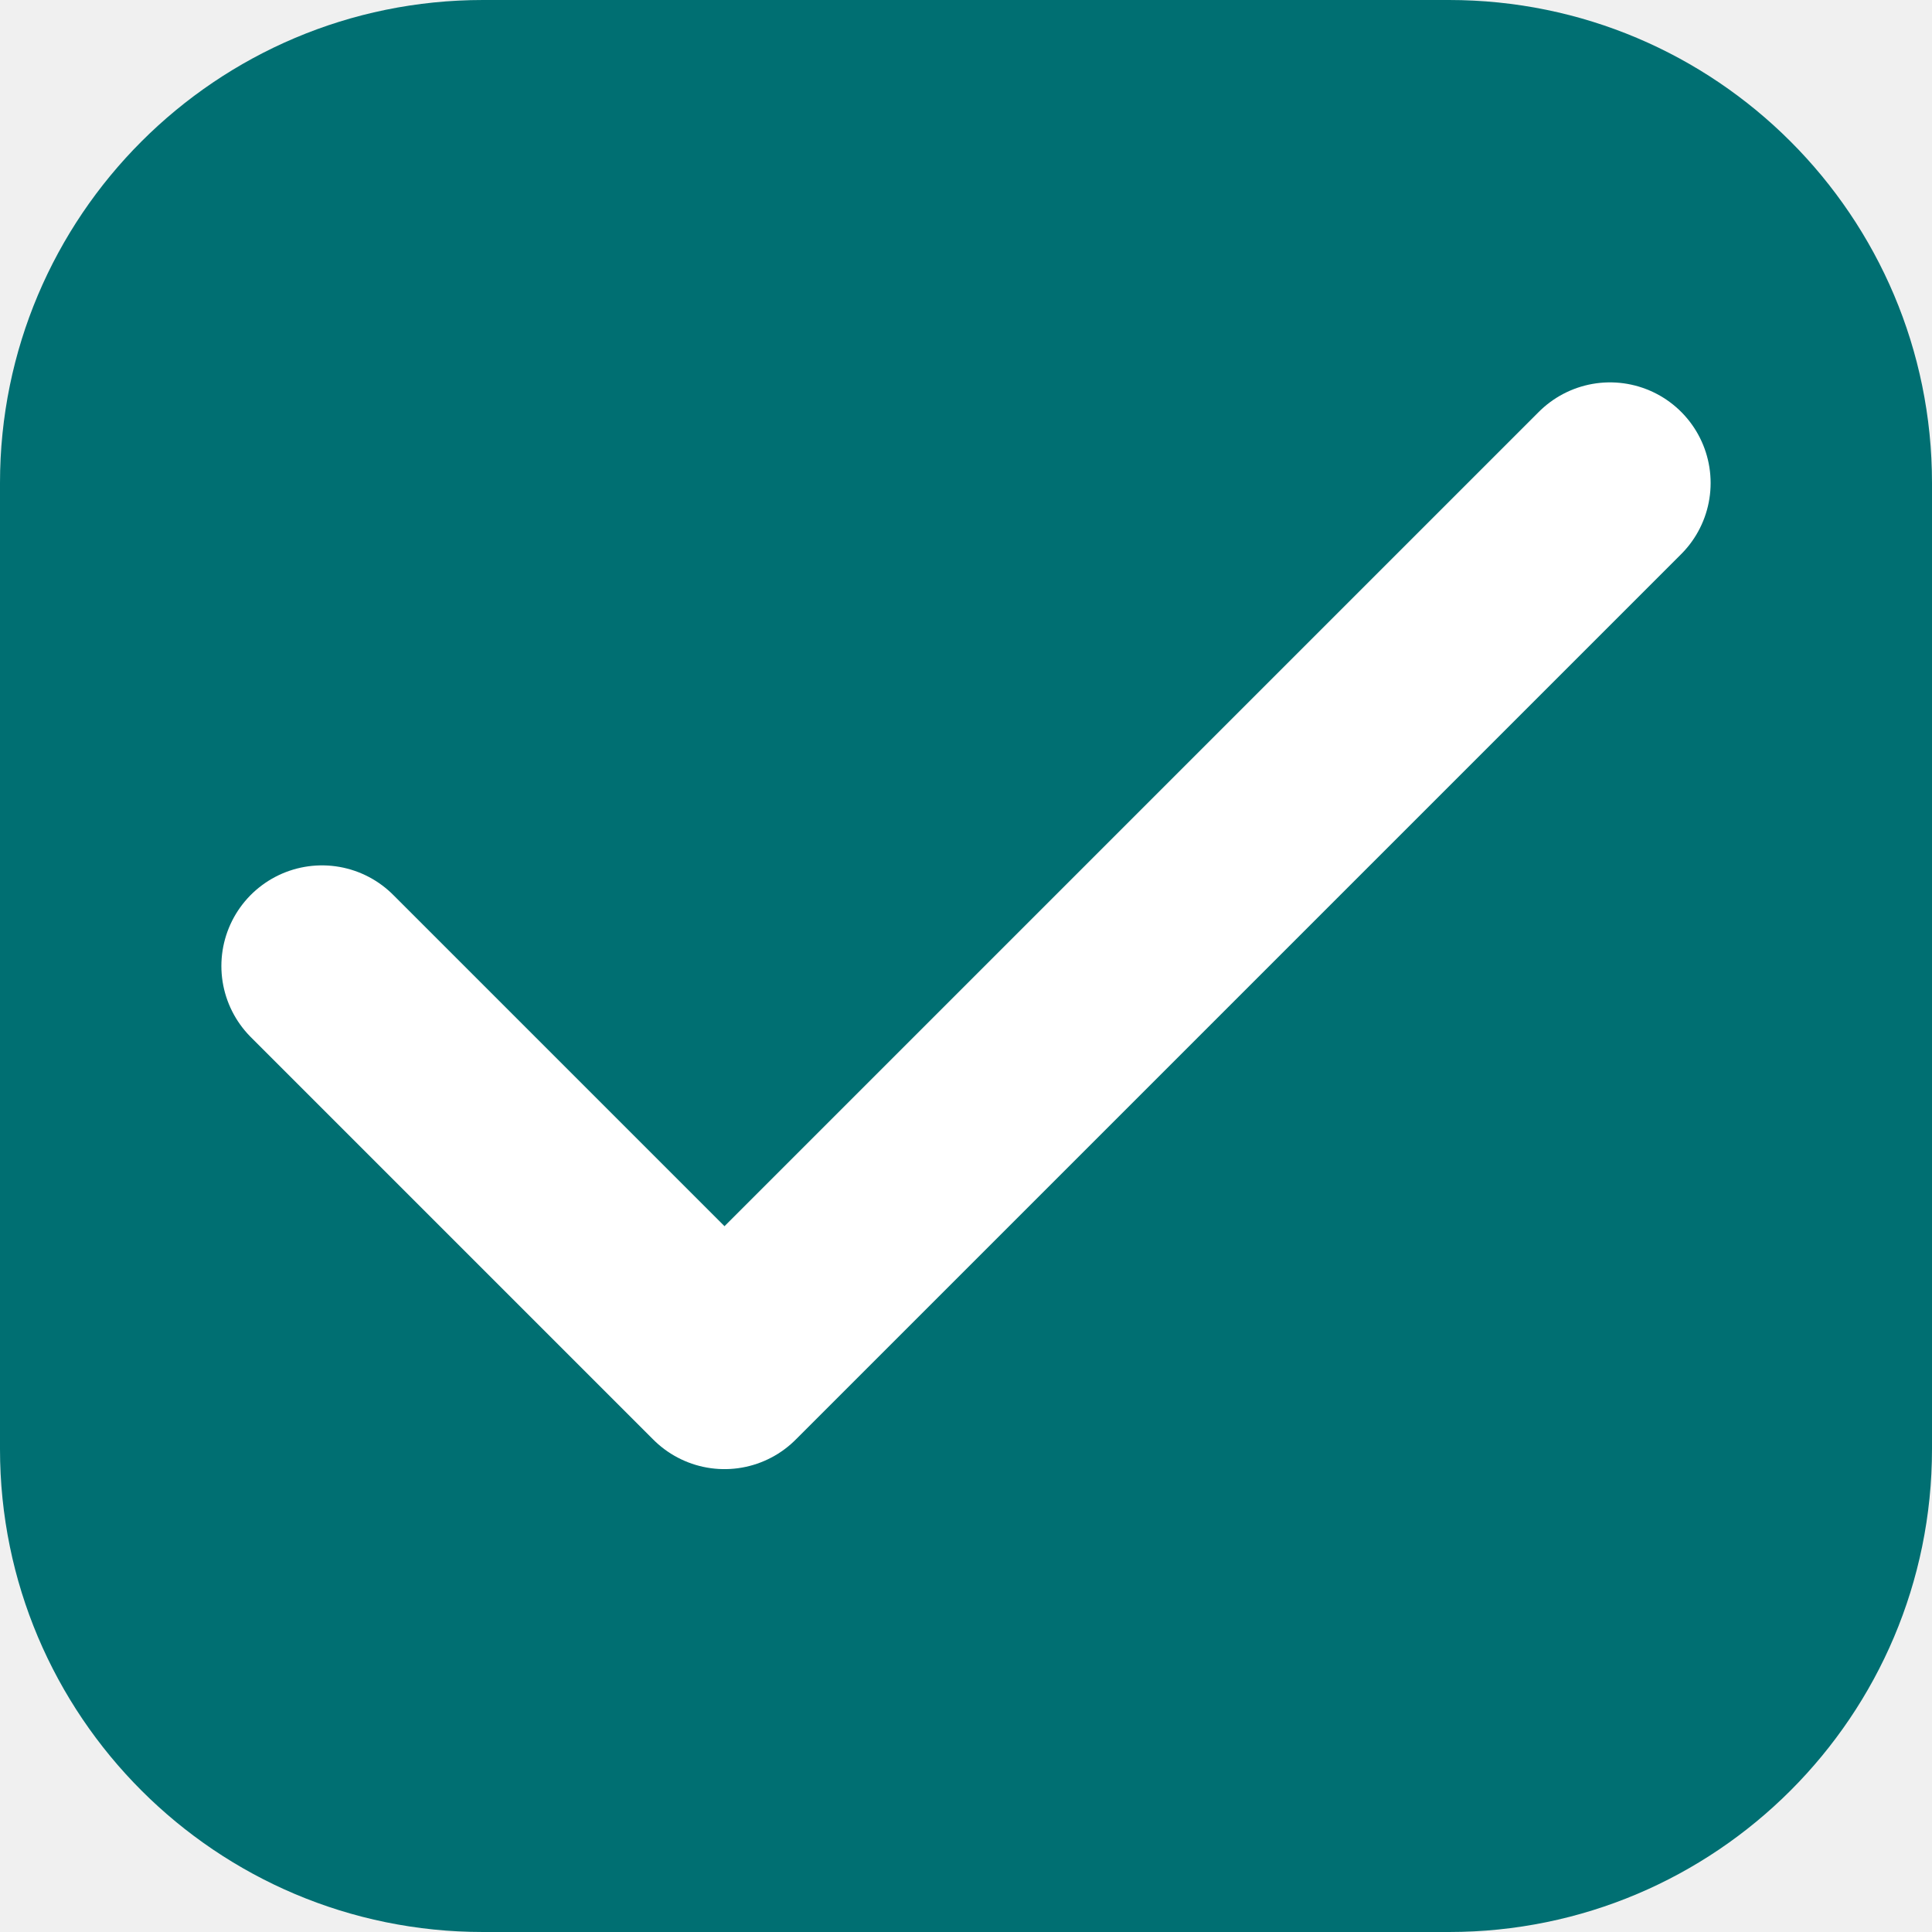
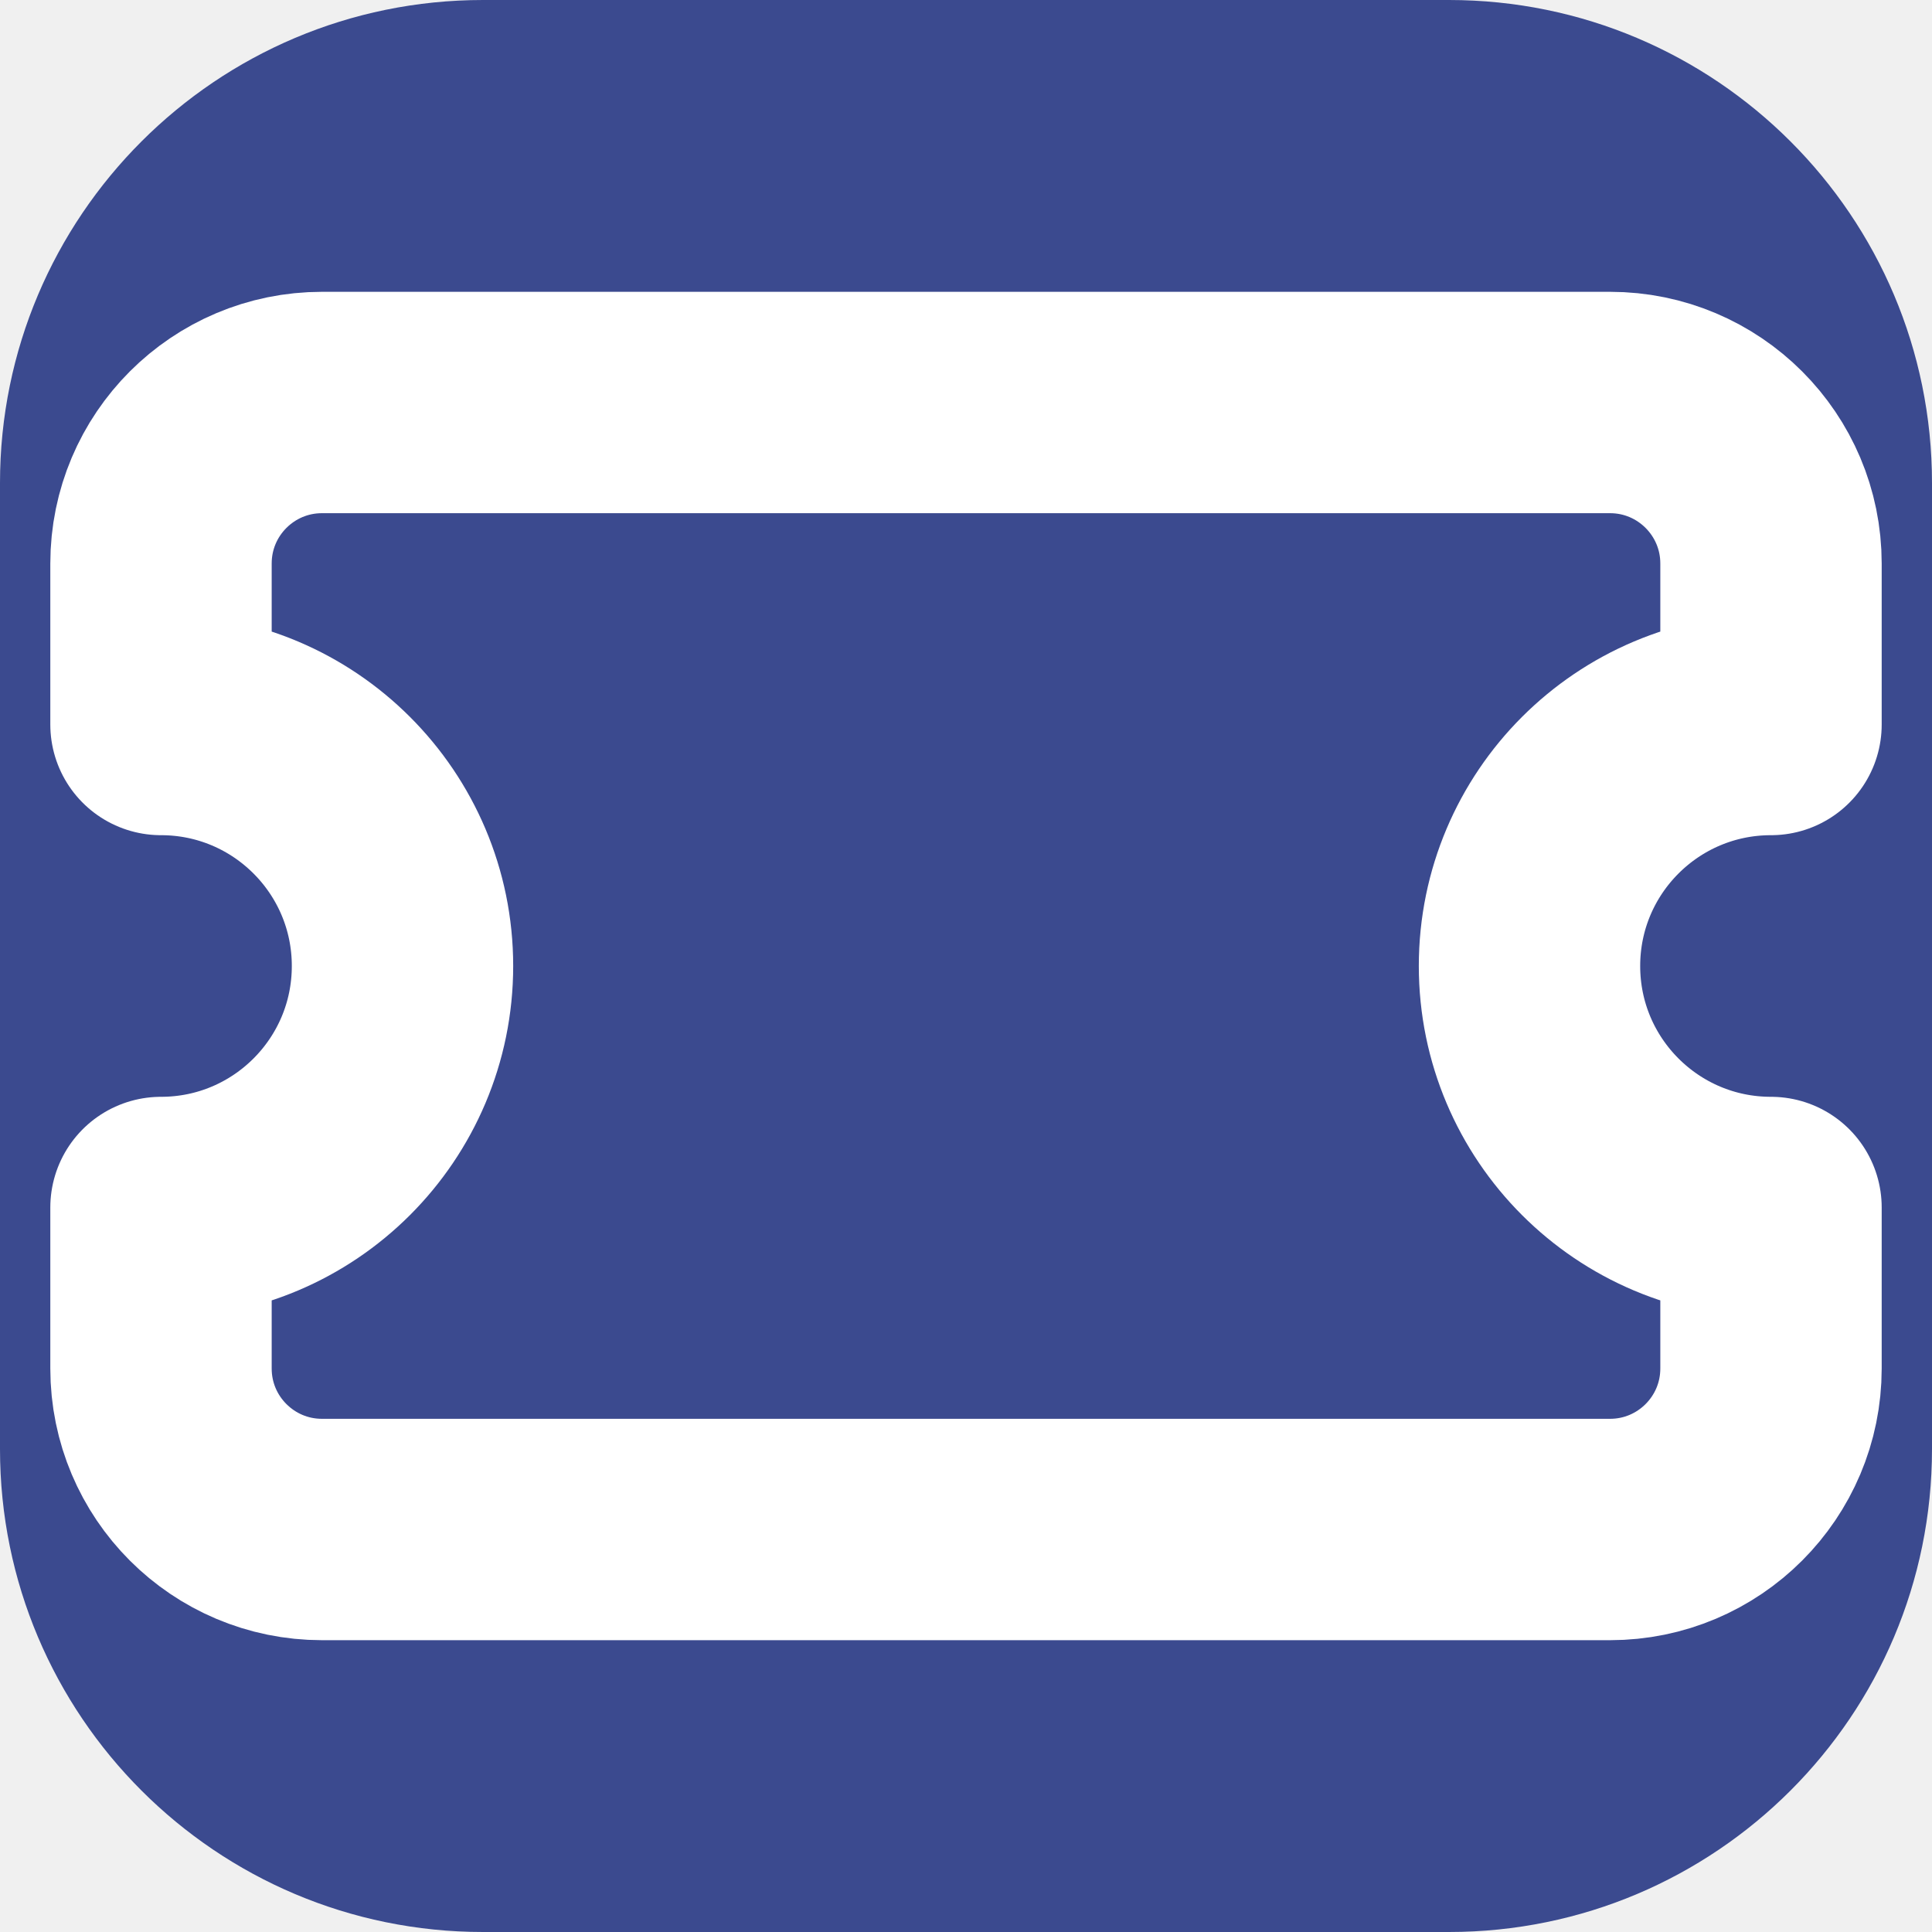
<svg xmlns="http://www.w3.org/2000/svg" viewBox="0 0 24 24">
-   <rect width="24" height="24" rx="6" fill="#006f72" />
-   <path d="M20 6 9 17l-5-5" fill="none" stroke="#ffffff" stroke-width="2.5" stroke-linecap="round" stroke-linejoin="round" />
+   <rect width="24" height="24" rx="6" fill="#3b4a8f" />
+   <path d="M2 9a3 3 0 0 1 0 6v2a2 2 0 0 0 2 2h16a2 2 0 0 0 2-2v-2a3 3 0 0 1 0-6V7a2 2 0 0 0-2-2H4a2 2 0 0 0-2 2Z" fill="none" stroke="#ffffff" stroke-width="2.75" stroke-linecap="round" stroke-linejoin="round" />
</svg>
